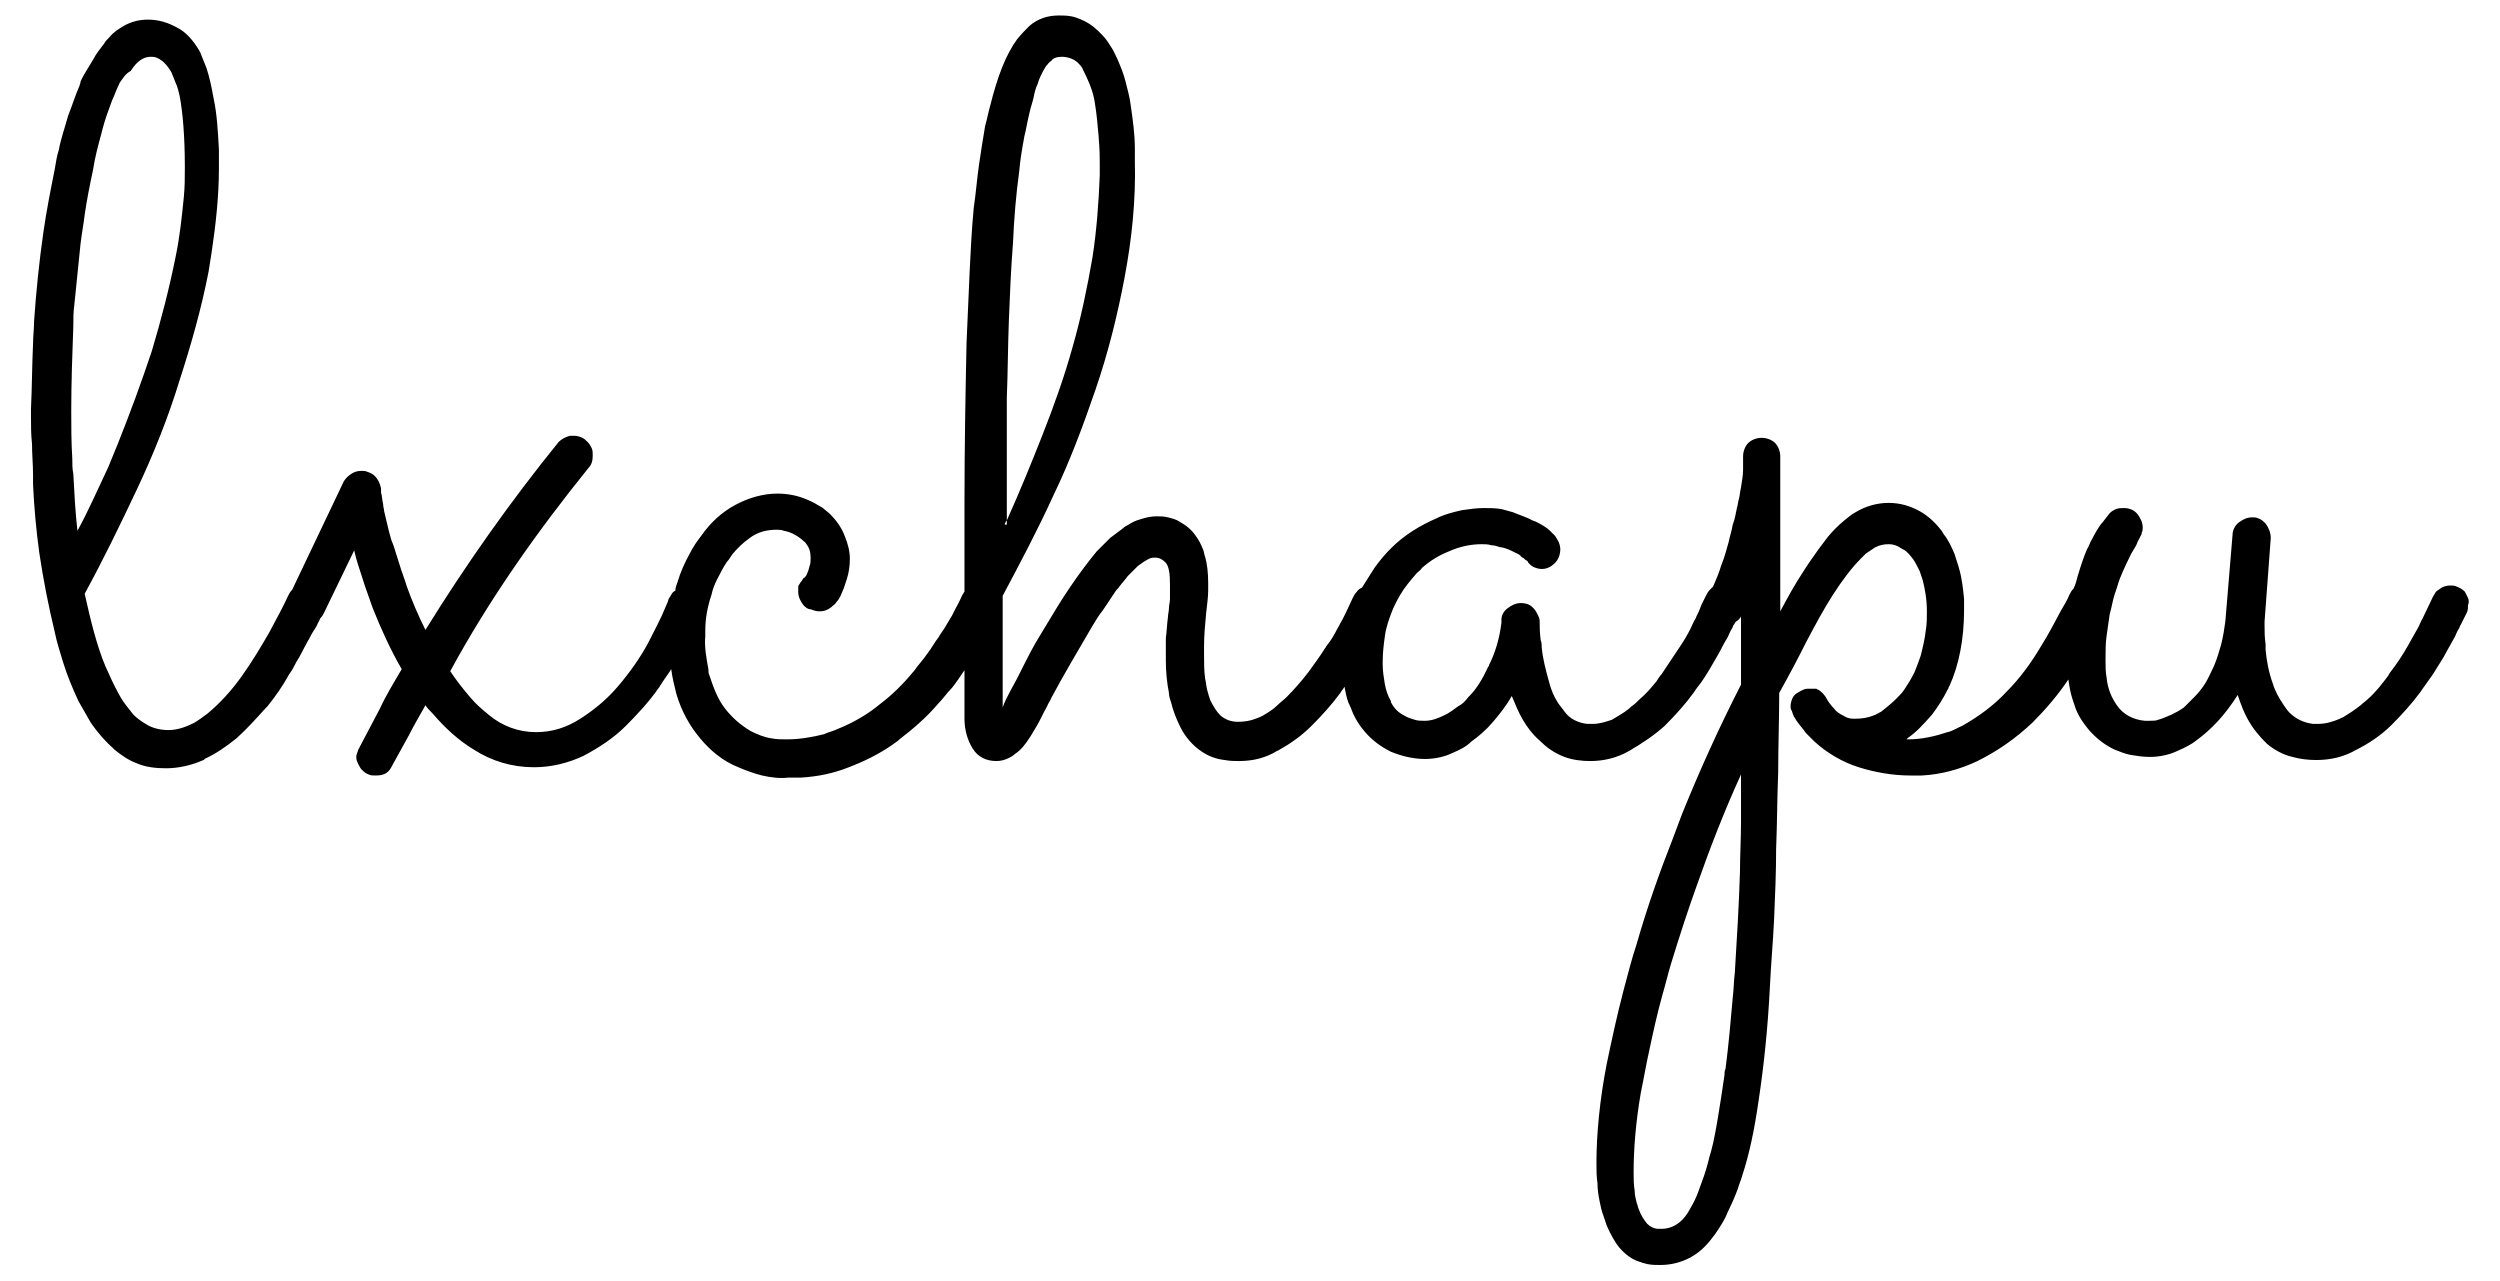
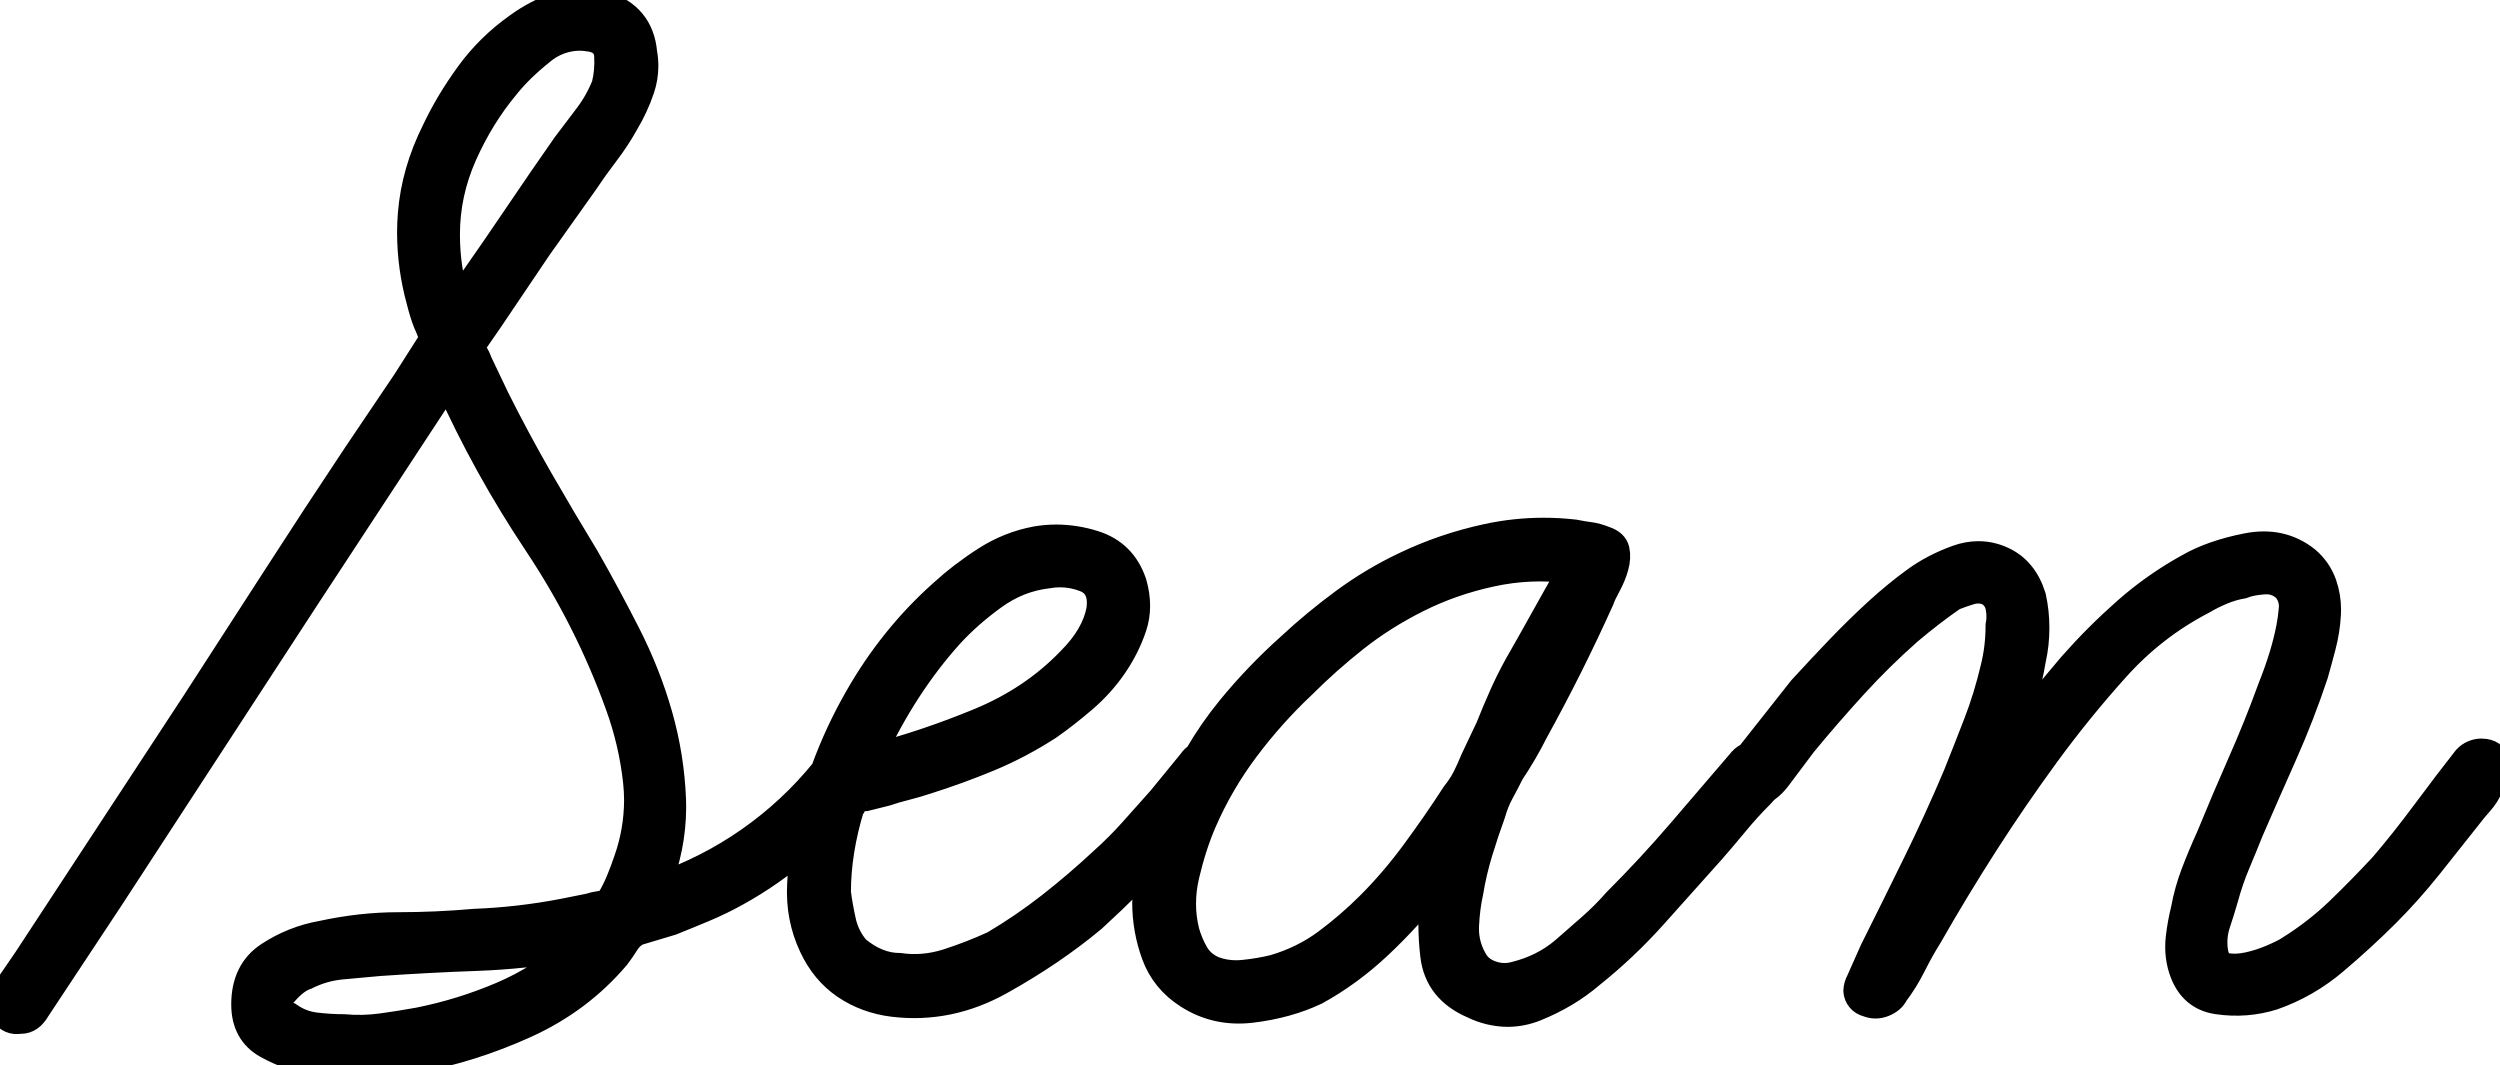
- <svg viewBox="0 0 242.1 124" height="50">
-   <g>
-     <path d="M239,57.9c-0.1-0.2-0.2-0.4-0.3-0.6c-0.2-0.2-0.5-0.4-0.8-0.5c-0.2-0.1-0.4-0.1-0.6-0.1c-0.4,0-0.7,0.1-1,0.3   c-0.1,0.1-0.3,0.2-0.4,0.3c-0.1,0.2-0.2,0.3-0.3,0.5c-0.3,0.6-0.6,1.3-1,2.1c-0.2,0.3-0.3,0.7-0.5,1c-0.3,0.5-0.6,1.1-0.9,1.6   c-0.5,0.9-1.1,1.8-1.8,2.7c0,0.1-0.1,0.1-0.1,0.2c-0.6,0.8-1.2,1.6-2,2.3c-0.2,0.2-0.5,0.4-0.7,0.6c-0.5,0.4-1.1,0.8-1.6,1.1   c-0.1,0.1-0.3,0.1-0.4,0.2c-0.7,0.3-1.4,0.5-2.1,0.5H224c-0.9-0.1-1.7-0.5-2.3-1.1c-0.2-0.2-0.4-0.5-0.6-0.8c-0.4-0.6-0.8-1.3-1-2   c-0.4-1.1-0.6-2.2-0.7-3.3v-0.5c-0.1-0.7-0.1-1.3-0.1-1.8v-0.4l0.6-8.1c0-0.5-0.2-1-0.5-1.4c-0.2-0.2-0.4-0.4-0.7-0.5   c-0.2-0.1-0.4-0.1-0.6-0.1c-0.5,0-0.9,0.2-1.3,0.5c-0.4,0.3-0.6,0.8-0.6,1.2l-0.7,8.4c-0.1,0.7-0.2,1.4-0.4,2.2   c-0.2,0.7-0.4,1.4-0.7,2.1c-0.3,0.6-0.5,1.1-0.8,1.6s-0.7,1-1.1,1.4l-1,1c-0.4,0.3-0.8,0.5-1.2,0.7c-0.5,0.2-0.9,0.4-1.3,0.5   c-0.2,0.1-0.5,0.1-0.8,0.1h-0.5c-1.1-0.1-2.1-0.6-2.7-1.5c-0.5-0.7-0.9-1.6-1-2.7c-0.1-0.5-0.1-1.1-0.1-1.6c0-0.1,0-0.1,0-0.2   c0-0.8,0-1.5,0.1-2.2c0.1-0.7,0.2-1.4,0.3-2.1c0.2-0.7,0.3-1.4,0.5-2c0.2-0.5,0.3-1,0.5-1.5c0.4-1,0.8-1.8,1.1-2.4   c0.3-0.5,0.5-0.8,0.6-1.1c0-0.1,0.1-0.2,0.1-0.2c0.1-0.2,0.2-0.4,0.3-0.6v-0.1c0.1-0.2,0.1-0.3,0.1-0.5c0-0.5-0.2-0.9-0.5-1.3   c-0.3-0.4-0.8-0.6-1.3-0.6c-0.3,0-0.5,0-0.8,0.1c-0.2,0.1-0.4,0.2-0.6,0.4l-0.7,0.9l-0.1,0.1c-0.3,0.4-0.6,0.9-0.9,1.5   c-0.2,0.3-0.3,0.7-0.5,1c-0.3,0.7-0.6,1.6-0.9,2.6c-0.1,0.4-0.2,0.8-0.4,1.2c-0.2,0.2-0.3,0.4-0.4,0.6c-0.2,0.5-0.5,1-0.8,1.5   c-0.6,1.1-1.2,2.3-1.9,3.4c-1,1.7-2.1,3.2-3.4,4.5c-1.2,1.3-2.7,2.4-4.3,3.3c-0.5,0.2-0.9,0.5-1.4,0.6c-1.2,0.4-2.5,0.7-3.8,0.7   h-0.2c0,0,0.1,0,0.1-0.1c0.9-0.6,1.6-1.4,2.4-2.3c0.6-0.8,1.1-1.6,1.5-2.4c0.1-0.1,0.1-0.3,0.2-0.4c0.9-2,1.4-4.5,1.4-7.3V58   c-0.1-1-0.2-2-0.5-3c-0.1-0.4-0.3-0.9-0.4-1.3c-0.3-0.7-0.6-1.4-1.1-2c0-0.1-0.1-0.1-0.1-0.2c-0.6-0.8-1.3-1.5-2.2-2   c-0.9-0.5-1.9-0.8-3-0.8c-1.1,0-2.2,0.3-3.2,0.9c-0.4,0.2-0.7,0.5-1.1,0.8c-0.6,0.5-1.1,1-1.6,1.6c-0.3,0.4-0.6,0.8-0.9,1.2   c-0.5,0.7-1,1.4-1.5,2.2c-0.8,1.2-1.5,2.5-2.2,3.8v-15c0-0.5-0.2-1-0.5-1.3s-0.8-0.5-1.3-0.5s-1,0.2-1.3,0.5s-0.5,0.8-0.5,1.3v1.1   c0,0.1,0,0.1,0,0.2c0,0.5-0.1,1-0.2,1.7c-0.1,0.4-0.1,0.7-0.2,1.1c-0.1,0.3-0.1,0.6-0.2,0.9c-0.1,0.5-0.2,1.1-0.4,1.6   c-0.1,0.6-0.3,1.2-0.4,1.7c-0.2,0.7-0.4,1.5-0.7,2.2c-0.2,0.7-0.5,1.4-0.8,2.1c-0.1,0.1-0.2,0.2-0.3,0.3c-0.2,0.2-0.3,0.4-0.4,0.6   c-0.1,0.2-0.2,0.4-0.3,0.6c-0.1,0.2-0.2,0.4-0.3,0.7s-0.3,0.6-0.4,0.9c-0.2,0.3-0.3,0.6-0.5,1c-0.3,0.6-0.6,1.1-1,1.7   c-0.6,0.9-1.2,1.8-1.8,2.7c-0.2,0.2-0.3,0.4-0.5,0.7c-0.5,0.6-1,1.2-1.6,1.7c-0.3,0.3-0.5,0.5-0.8,0.7c-0.4,0.4-0.9,0.7-1.4,1   c-0.2,0.1-0.3,0.2-0.5,0.3c-0.6,0.2-1.2,0.4-1.8,0.4h-0.6c-0.9-0.1-1.7-0.5-2.2-1.2c-0.2-0.3-0.4-0.5-0.6-0.8   c-0.4-0.6-0.7-1.3-0.9-2.1c-0.3-1.1-0.6-2.2-0.7-3.3c0-0.2,0-0.5-0.1-0.7c-0.1-0.8-0.1-1.4-0.1-1.9c0-0.2-0.1-0.4-0.2-0.6   c-0.1-0.2-0.2-0.4-0.4-0.6l-0.1-0.1c-0.3-0.3-0.7-0.4-1.1-0.4c-0.5,0-0.9,0.2-1.3,0.5c-0.4,0.3-0.6,0.7-0.6,1.1v0.3   c-0.2,1.6-0.6,2.9-1.2,4.1c0,0.1-0.1,0.2-0.1,0.2c-0.5,1.1-1.1,2.1-1.8,2.8c0,0,0,0-0.1,0.1c-0.3,0.4-0.6,0.7-1,0.9   c-0.4,0.3-0.8,0.6-1.2,0.8c-0.8,0.4-1.4,0.6-2,0.6h-0.1c-0.3,0-0.6,0-0.9-0.1c-0.3-0.1-0.7-0.2-1-0.4c-0.6-0.3-1-0.7-1.3-1.3   c0,0,0,0,0-0.1c-0.3-0.5-0.5-1.1-0.6-1.7s-0.2-1.2-0.2-1.9c0-0.1,0-0.1,0-0.2c0-0.9,0.1-1.7,0.2-2.4c0.1-0.9,0.4-1.7,0.7-2.5   c0.2-0.5,0.5-1.1,0.8-1.6c0.4-0.7,1-1.4,1.6-2.1c0.2-0.2,0.4-0.3,0.5-0.5c0.8-0.7,1.6-1.2,2.6-1.6c1.1-0.5,2.2-0.7,3.2-0.7   c0.3,0,0.6,0,0.9,0.1c0.3,0,0.6,0.1,0.9,0.2h0.1c0.5,0.1,0.9,0.3,1.3,0.5c0.2,0.1,0.5,0.2,0.6,0.4c0.1,0.1,0.2,0.1,0.3,0.2l0.1,0.1   c0.2,0.1,0.3,0.2,0.3,0.3c0.2,0.2,0.3,0.3,0.5,0.4c0.2,0.1,0.5,0.2,0.8,0.2c0.5,0,0.9-0.2,1.3-0.6c0.3-0.3,0.5-0.8,0.5-1.3   c0-0.3-0.1-0.6-0.2-0.8c-0.1-0.2-0.2-0.3-0.3-0.5c0,0-0.2-0.2-0.4-0.4l-0.1-0.1c-0.3-0.3-0.8-0.6-1.4-0.9c-0.1,0-0.2-0.1-0.3-0.1   c-0.5-0.3-1.2-0.5-1.9-0.8c-0.4-0.1-0.7-0.2-1.1-0.3c-0.6-0.1-1.1-0.1-1.7-0.1c-0.7,0-1.4,0.1-2.1,0.2c-0.9,0.2-1.7,0.4-2.5,0.8   c-1.6,0.7-3.1,1.6-4.4,2.9c-0.6,0.6-1.1,1.2-1.6,1.9c-0.4,0.6-0.8,1.3-1.2,1.9c-0.2,0.1-0.4,0.2-0.5,0.4c-0.2,0.2-0.3,0.4-0.4,0.6   c-0.2,0.4-0.4,0.9-0.7,1.5c-0.1,0.2-0.2,0.4-0.3,0.6c-0.2,0.3-0.3,0.6-0.5,0.9c-0.3,0.6-0.6,1.1-1,1.6c-0.1,0.1-0.1,0.2-0.2,0.3   c-0.5,0.8-1.1,1.6-1.6,2.3c-0.7,0.9-1.4,1.7-2.1,2.4c-0.3,0.3-0.6,0.5-0.9,0.8c-0.4,0.4-0.9,0.7-1.4,1c-0.2,0.1-0.4,0.2-0.7,0.3   c-0.5,0.2-1.1,0.3-1.7,0.3c-0.7,0-1.2-0.2-1.7-0.6c-0.4-0.4-0.7-0.9-1-1.5c-0.1-0.3-0.2-0.6-0.3-1c-0.1-0.4-0.1-0.7-0.2-1.1   c-0.1-0.8-0.1-1.5-0.1-2.3v-0.8c0-1.1,0.1-2.1,0.2-3.2c0.1-0.9,0.2-1.6,0.2-2.2v-0.8c0-0.9-0.1-1.8-0.3-2.5   c-0.1-0.2-0.1-0.5-0.2-0.7c-0.2-0.5-0.4-0.9-0.7-1.3c-0.4-0.6-0.9-1-1.6-1.4c-0.3-0.2-0.7-0.3-1.1-0.4c-0.4-0.1-0.7-0.1-1.1-0.1   c-0.5,0-1,0.1-1.6,0.3c-0.4,0.1-0.8,0.3-1.1,0.5c-0.2,0.1-0.4,0.2-0.6,0.4c-0.4,0.3-0.8,0.6-1.2,0.9c-0.4,0.4-0.7,0.7-1.1,1.1   c-0.1,0.1-0.1,0.1-0.2,0.2c-0.9,1.1-1.8,2.3-2.6,3.5c-0.9,1.3-1.7,2.7-2.5,4c-0.1,0.2-0.2,0.3-0.3,0.5c-0.7,1.1-1.3,2.3-1.9,3.5   c-0.3,0.6-0.6,1.2-1,1.9c-0.3,0.6-0.6,1.1-0.8,1.7V57.7c1.7-3.2,3.4-6.4,4.9-9.7c1.6-3.3,2.9-6.8,4.1-10.3s2.1-7.1,2.8-10.8   s1.1-7.5,1-11.3v-1.2c0-1.4-0.2-2.8-0.4-4.2c-0.1-0.8-0.3-1.5-0.5-2.3c-0.2-0.8-0.5-1.5-0.8-2.2c-0.2-0.4-0.4-0.9-0.7-1.3   c-0.4-0.7-1-1.3-1.6-1.8c-0.5-0.4-1.1-0.7-1.7-0.9c-0.6-0.2-1.1-0.2-1.7-0.2c-1,0-2,0.3-2.8,1c-0.4,0.4-0.8,0.8-1.2,1.3   c-1.1,1.5-1.9,3.6-2.6,6.4c-0.2,0.7-0.3,1.3-0.5,2c-0.2,1.2-0.4,2.4-0.6,3.8c-0.2,1.4-0.3,2.8-0.5,4.1c-0.2,2.1-0.3,4.1-0.4,6.2   c-0.1,2.3-0.2,4.6-0.3,6.9c-0.1,4.8-0.2,10-0.2,15.6v8.5c-0.1,0.1-0.1,0.2-0.2,0.3c-0.1,0.2-0.3,0.7-0.7,1.4   c-0.1,0.2-0.2,0.4-0.3,0.6c-0.2,0.3-0.4,0.7-0.6,1c-0.2,0.4-0.5,0.7-0.7,1.1c-0.4,0.5-0.7,1.1-1.1,1.6c-0.4,0.6-0.9,1.1-1.3,1.7   l-0.1,0.1c-0.9,1.1-2,2.2-3.2,3.1c-1.2,1-2.6,1.8-4.1,2.4c-0.4,0.2-0.9,0.3-1.3,0.5c-1.2,0.3-2.4,0.5-3.6,0.5c-0.5,0-1,0-1.5-0.1   c-0.7-0.1-1.4-0.4-2-0.7c-1-0.6-1.8-1.3-2.5-2.2c-0.7-0.9-1.1-2-1.5-3.2c-0.1-0.2-0.1-0.4-0.1-0.6c-0.2-1.1-0.4-2.2-0.3-3.2v-0.5   c0-1.2,0.2-2.3,0.6-3.5c0.1-0.5,0.3-1,0.5-1.4c0.3-0.6,0.6-1.2,1-1.8c0.2-0.2,0.3-0.4,0.5-0.7c0.5-0.6,1-1.1,1.7-1.6   c0.8-0.6,1.7-0.8,2.6-0.8c0.2,0,0.5,0,0.7,0.1c0.6,0.1,1.2,0.4,1.7,0.8c0.2,0.2,0.4,0.3,0.5,0.5c0.3,0.4,0.4,0.8,0.4,1.3   c0,0.3,0,0.6-0.1,0.8c0,0.1-0.1,0.3-0.1,0.4c-0.1,0.2-0.1,0.3-0.2,0.5C78,55.8,78,55.9,77.8,56c-0.1,0.2-0.3,0.4-0.4,0.6   c-0.1,0.1-0.1,0.2-0.1,0.3v0.4c0,0.5,0.2,0.9,0.5,1.3c0.2,0.2,0.4,0.4,0.7,0.4c0.5,0.2,0.7,0.2,0.9,0.2c0.4,0,0.7-0.1,1.1-0.4   c0.2-0.2,0.4-0.3,0.5-0.5c0.2-0.2,0.3-0.4,0.4-0.6c0.1-0.2,0.2-0.5,0.3-0.7c0.1-0.3,0.2-0.6,0.3-0.9c0.2-0.6,0.3-1.3,0.3-2   c0-0.7-0.2-1.5-0.5-2.2c-0.3-0.8-0.8-1.5-1.4-2.1c-0.2-0.2-0.5-0.4-0.7-0.6c-0.5-0.3-1-0.6-1.5-0.8c-0.9-0.4-1.9-0.6-2.9-0.6   c-1.4,0-2.8,0.4-4.1,1.1s-2.4,1.7-3.3,3c-0.4,0.5-0.8,1.1-1.1,1.7c-0.5,0.9-0.9,1.8-1.2,2.8c-0.1,0.3-0.2,0.5-0.2,0.8   c-0.2,0.1-0.3,0.2-0.4,0.4c-0.1,0.2-0.3,0.4-0.3,0.6c-0.1,0.2-0.2,0.5-0.3,0.7c-0.4,1-1,2.1-1.6,3.3c-0.8,1.5-1.8,2.9-2.9,4.2   c-1.1,1.3-2.3,2.3-3.7,3.2c-1.4,0.9-2.8,1.3-4.3,1.3c-1.7,0-3.3-0.6-4.6-1.7c-0.6-0.5-1.2-1-1.7-1.6c-0.7-0.8-1.4-1.7-2-2.6   c3.8-7,8.4-13.5,13.4-19.7c0.3-0.3,0.4-0.7,0.4-1.2c0-0.2,0-0.5-0.1-0.7c-0.1-0.2-0.2-0.4-0.4-0.6c-0.2-0.2-0.3-0.3-0.5-0.4   c-0.2-0.1-0.5-0.2-0.8-0.2h-0.4c-0.4,0.1-0.8,0.3-1.1,0.6c-4.7,5.8-9,11.9-12.9,18.2c-0.7-1.4-1.3-2.8-1.8-4.2   c-0.2-0.7-0.5-1.4-0.7-2.1c-0.2-0.6-0.4-1.3-0.6-1.9c-0.1-0.2-0.1-0.3-0.2-0.5c-0.3-1-0.5-2-0.7-2.8c0-0.2-0.1-0.4-0.1-0.7   c-0.1-0.4-0.1-0.8-0.2-1.1v-0.4c-0.1-0.5-0.3-0.9-0.6-1.2c-0.2-0.2-0.4-0.3-0.7-0.4c-0.2-0.1-0.4-0.1-0.6-0.1c-0.4,0-0.7,0.1-1,0.3   s-0.5,0.4-0.7,0.7l-5,10.5c-0.2,0.2-0.3,0.4-0.4,0.6c-0.4,0.9-1,2-1.8,3.5c-0.8,1.4-1.7,2.9-2.7,4.3c-1,1.4-2.1,2.6-3.3,3.6   c-0.4,0.3-0.8,0.6-1.3,0.9c-0.8,0.4-1.6,0.7-2.5,0.7c-0.8,0-1.6-0.2-2.2-0.6c-0.5-0.3-1.1-0.7-1.5-1.3c-0.4-0.5-0.8-1-1.1-1.6   c-0.5-0.9-0.9-1.8-1.3-2.7c-0.8-1.9-1.4-4.3-2-7c1.8-3.3,3.5-6.8,5.1-10.2c1.6-3.4,3-6.9,4.1-10.5c1.1-3.4,2.1-6.9,2.8-10.5   c0.1-0.6,0.2-1.3,0.3-1.9c0.4-2.7,0.7-5.4,0.7-8.1v-1.8c-0.1-1.9-0.2-3.5-0.5-4.9c-0.2-1.1-0.4-2.1-0.7-3c-0.2-0.5-0.4-1-0.6-1.5   c0-0.1-0.1-0.1-0.1-0.2c-0.6-1-1.3-1.8-2.1-2.2c-0.9-0.5-1.8-0.8-2.9-0.8c-0.8,0-1.6,0.2-2.3,0.6c-0.5,0.3-1,0.6-1.4,1.1   c-0.2,0.2-0.4,0.4-0.5,0.6C9.8,4.6,9.3,5.2,9,5.8C8.6,6.5,8.1,7.2,7.8,7.9c0,0.2-0.1,0.3-0.1,0.4C7.3,9.2,7,10.2,6.6,11.2   c-0.3,1.1-0.7,2.2-0.9,3.3c-0.2,0.6-0.3,1.3-0.4,1.9c-0.4,2-0.8,4-1.1,6.1c-0.4,2.8-0.7,5.7-0.9,8.6c0,0.7-0.1,1.5-0.1,2.2   c-0.1,2.1-0.1,4.2-0.2,6.3v0.8c0,0.8,0,1.7,0.1,2.6c0,1,0.1,2,0.1,3v0.9c0.1,2.2,0.3,4.4,0.6,6.6c0.4,2.7,0.9,5.2,1.5,7.7   c0.2,1,0.5,1.9,0.8,2.9c0.4,1.3,0.9,2.5,1.5,3.8c0.4,0.7,0.8,1.4,1.2,2.1c0.7,1,1.4,1.8,2.3,2.6c0.6,0.5,1.3,1,2.1,1.3   c0.9,0.4,1.9,0.5,2.9,0.5c1.2,0,2.5-0.3,3.6-0.8c0,0,0.1,0,0.1-0.1c1.1-0.5,2.1-1.2,3.1-2c1-0.9,1.9-1.9,2.8-2.9   c0.1-0.1,0.1-0.1,0.2-0.2c0.8-1,1.5-2,2.1-3.1c0.3-0.4,0.5-0.8,0.7-1.2c0.4-0.6,0.7-1.3,1.1-2c0.2-0.3,0.3-0.6,0.5-0.9   s0.4-0.6,0.5-0.9c0.1-0.1,0.1-0.2,0.2-0.4c0.2-0.2,0.3-0.4,0.4-0.6l2.9-6c0.2,0.9,0.5,1.8,0.8,2.7c0.3,1,0.7,2,1,2.9   c0.8,2,1.7,4,2.8,5.9c-0.7,1.2-1.5,2.5-2.1,3.8c-0.7,1.3-1.3,2.5-2,3.8c0,0.1-0.1,0.1-0.1,0.2c-0.1,0.3-0.2,0.5-0.2,0.7   c0,0.3,0.1,0.5,0.2,0.7c0.1,0.2,0.2,0.4,0.3,0.5c0.2,0.2,0.4,0.4,0.7,0.5c0.2,0.1,0.4,0.1,0.7,0.1c0.5,0,0.9-0.1,1.2-0.4   c0.2-0.2,0.3-0.4,0.4-0.6l1.6-2.9c0.5-1,1.1-2,1.6-2.9c0.2,0.3,0.4,0.5,0.7,0.8c1.2,1.4,2.5,2.6,4,3.5c1.7,1.1,3.7,1.7,5.8,1.7   c1.7,0,3.3-0.4,4.8-1.1c1.5-0.8,2.9-1.7,4.1-2.9c1.2-1.2,2.3-2.4,3.2-3.7c0.1-0.1,0.1-0.2,0.2-0.3c0.3-0.5,0.7-1,1-1.5   c0.1,0.8,0.3,1.6,0.5,2.4c0.5,1.7,1.3,3.1,2.3,4.3s2.2,2.2,3.7,2.8c0.7,0.3,1.5,0.6,2.3,0.8c0.9,0.2,1.7,0.3,2.6,0.2h1.2   c1.6-0.1,3.1-0.4,4.6-1c0.2-0.1,0.3-0.1,0.5-0.2c1.5-0.6,3-1.4,4.3-2.4l0.1-0.1c1.3-1,2.6-2.1,3.7-3.4c0.5-0.5,0.9-1.1,1.4-1.6   c0.4-0.5,0.8-1.1,1.2-1.7v4.7c0,1.1,0.3,2.1,0.8,2.9s1.3,1.2,2.3,1.2c0.4,0,0.8-0.1,1.2-0.3c0.2-0.1,0.4-0.2,0.6-0.4   c0.5-0.3,1-0.9,1.5-1.7c0.2-0.3,0.4-0.7,0.6-1c0.3-0.5,0.6-1.2,1-1.9c0.1-0.3,0.3-0.5,0.4-0.8c0.6-1.1,1.2-2.2,1.9-3.4   s1.4-2.4,2.1-3.6c0.3-0.5,0.6-1,1-1.5c0.4-0.6,0.8-1.2,1.2-1.8c0.1-0.2,0.3-0.3,0.4-0.5c0.3-0.4,0.6-0.7,0.8-1l1-1   c0.4-0.3,0.7-0.5,1.1-0.7c0.2-0.1,0.4-0.1,0.6-0.1c0.4,0,0.7,0.2,1,0.5c0.3,0.4,0.4,1,0.4,2.1V58c0,0.3-0.1,0.6-0.1,0.9   s-0.1,0.6-0.1,0.9c-0.1,0.7-0.1,1.3-0.2,2V64c0,1,0.1,2.1,0.3,3.1c0,0.3,0.1,0.6,0.2,0.9c0.2,0.8,0.5,1.6,0.9,2.4   c0.5,1,1.2,1.8,2.1,2.4c0.6,0.4,1.3,0.7,2.2,0.8c0.5,0.1,1,0.1,1.4,0.1c1.3,0,2.6-0.3,3.7-1c0.1,0,0.2-0.1,0.2-0.1   c1.1-0.6,2.2-1.4,3.1-2.3c1-1,2-2.1,2.8-3.2c0.1-0.2,0.3-0.4,0.4-0.6c0.1,0.5,0.2,1.1,0.4,1.6c0.1,0.1,0.1,0.3,0.2,0.4   c0.3,0.9,0.8,1.7,1.4,2.4c0.7,0.8,1.5,1.4,2.5,1.9c1,0.4,2.1,0.7,3.3,0.7c0.9,0,1.9-0.2,2.7-0.6c0.7-0.3,1.3-0.6,1.8-1.1   c0.7-0.5,1.4-1.1,2-1.8c0.7-0.8,1.4-1.7,1.9-2.6c0.1,0.2,0.2,0.5,0.3,0.7c0.6,1.5,1.4,2.8,2.6,3.8c0.6,0.6,1.4,1.1,2.2,1.4   c0.8,0.3,1.7,0.4,2.5,0.4c1.3,0,2.6-0.3,3.8-1s2.4-1.5,3.4-2.4c1-1,2-2.1,2.8-3.2c0.3-0.5,0.7-0.9,1-1.4c0.4-0.6,0.8-1.3,1.2-2   c0.1-0.2,0.3-0.5,0.4-0.7c0.2-0.4,0.4-0.8,0.6-1.1s0.3-0.7,0.5-1c0.1-0.1,0.1-0.3,0.2-0.4c0.1-0.1,0.1-0.2,0.2-0.3   c0.2-0.1,0.4-0.3,0.5-0.5v6.6c-2.1,4.1-4,8.3-5.7,12.5c-0.3,0.8-0.6,1.6-0.9,2.4c-1.3,3.3-2.5,6.7-3.5,10.2   c-0.5,1.5-0.9,3.1-1.3,4.6c-0.6,2.3-1.1,4.6-1.6,7c-0.7,3.6-1,6.9-1,9.6c0,0.7,0,1.3,0.1,2c0,0.6,0.1,1.2,0.2,1.7   c0.1,0.5,0.2,1,0.4,1.5c0.1,0.3,0.2,0.6,0.3,0.9c0.4,0.9,0.8,1.6,1.2,2.1c0.6,0.7,1.3,1.2,2,1.4c0.1,0,0.2,0.1,0.3,0.1   c0.6,0.2,1.1,0.2,1.6,0.2h0.1c1.7,0,3.3-0.7,4.4-1.9c0.3-0.3,0.6-0.7,0.9-1.1c0.4-0.6,0.9-1.3,1.2-2.1c0.4-0.8,0.7-1.5,1-2.3   c0.1-0.4,0.3-0.8,0.4-1.2c0.7-2.1,1.2-4.5,1.6-7.3c0.5-3.3,0.9-7,1.1-11.1c0.1-2.1,0.3-4.3,0.4-6.4c0.1-2.3,0.2-4.6,0.2-6.9   c0.1-2.5,0.1-4.9,0.2-7.4c0-2.6,0.1-5.2,0.1-7.7c0.9-1.6,1.8-3.3,2.6-4.9c0.9-1.7,1.7-3.2,2.6-4.6c0.9-1.4,1.8-2.6,2.7-3.5   c0.2-0.2,0.3-0.3,0.5-0.5l0.9-0.6c0.4-0.2,0.8-0.3,1.3-0.3c0.4,0,0.8,0.1,1.2,0.4c0.1,0,0.1,0.1,0.2,0.1c0.4,0.2,0.7,0.6,1,1   c0.2,0.3,0.4,0.7,0.6,1.1c0.1,0.3,0.2,0.6,0.3,0.9c0.2,0.8,0.4,1.8,0.4,3c0,0.6,0,1.2-0.1,1.8c-0.1,0.9-0.3,1.7-0.5,2.5   c-0.2,0.6-0.4,1.1-0.6,1.6c-0.3,0.6-0.6,1.1-1,1.7c-0.2,0.3-0.5,0.6-0.8,0.9c-0.4,0.4-0.9,0.8-1.4,1.2c-0.2,0.1-0.5,0.3-0.8,0.4   c-0.5,0.2-1.1,0.3-1.7,0.3c-0.1,0-0.1,0-0.2,0c-0.4,0-0.7-0.1-1-0.3c-0.4-0.2-0.7-0.4-0.9-0.7c-0.3-0.3-0.6-0.7-0.8-1.1   c-0.2-0.3-0.4-0.5-0.7-0.7c-0.1,0-0.2-0.1-0.2-0.1h-0.1c0,0,0,0-0.1,0c0,0,0,0-0.1,0h-0.6c-0.2,0-0.4,0.1-0.6,0.2   c-0.2,0.1-0.3,0.2-0.5,0.3l-0.1,0.1l-0.1,0.1c-0.2,0.3-0.3,0.7-0.3,1c0,0.1,0,0.3,0.1,0.4c0.1,0.2,0.1,0.4,0.2,0.5   c0,0.1,0,0.1,0.1,0.2c0.2,0.4,0.5,0.7,0.8,1.1c0.1,0.1,0.2,0.3,0.3,0.4l0.8,0.8c1.2,1.1,2.7,2,4.3,2.5s3.3,0.8,5,0.8h1.1   c1.9-0.1,3.7-0.6,5.4-1.4c2-1,3.7-2.2,5.3-3.7c1.3-1.3,2.5-2.7,3.5-4.2c0.1,0.7,0.2,1.3,0.4,1.9c0.1,0.3,0.2,0.6,0.3,0.9   c0.3,0.8,0.8,1.5,1.3,2.1c0.7,0.8,1.6,1.5,2.5,1.9c0.5,0.2,1,0.4,1.5,0.5c0.6,0.1,1.2,0.2,1.9,0.2c0.9,0,1.9-0.2,2.7-0.6   c0.7-0.3,1.3-0.6,1.8-1c1.5-1.1,2.8-2.5,4-4.4c0.3,0.9,0.6,1.7,1,2.4c0.5,0.9,1.1,1.6,1.8,2.3c0.7,0.6,1.6,1.1,2.5,1.3   c0.7,0.2,1.5,0.3,2.3,0.3c1.4,0,2.7-0.3,3.9-1c1.2-0.6,2.4-1.4,3.4-2.4s2-2.1,2.8-3.2c0.4-0.6,0.8-1.1,1.2-1.7   c0.3-0.5,0.7-1.1,1-1.6c0.4-0.7,0.7-1.3,1-1.8c0.2-0.3,0.3-0.7,0.5-1c0.1-0.1,0.1-0.3,0.2-0.4c0.3-0.6,0.5-1,0.6-1.2   c0.1-0.2,0.1-0.5,0.1-0.7C239.1,58.4,239.1,58.1,239,57.9z M97.5,50.4V38.5c0.1-2.4,0.1-4.9,0.2-7.5c0.1-2.5,0.2-5,0.4-7.5   c0.1-2.4,0.3-4.7,0.6-6.9c0.1-1.2,0.3-2.3,0.5-3.4c0.2-0.8,0.3-1.5,0.5-2.3c0.1-0.5,0.3-1,0.4-1.5s0.2-0.9,0.4-1.3   c0.1-0.4,0.3-0.8,0.5-1.2c0.1-0.2,0.2-0.3,0.3-0.5c0.2-0.2,0.3-0.4,0.5-0.5c0.2-0.3,0.6-0.4,1-0.4c0.6,0,1.2,0.2,1.6,0.6   c0.2,0.2,0.4,0.4,0.5,0.7c0.2,0.4,0.4,0.8,0.6,1.3c0.2,0.5,0.4,1.1,0.5,1.7c0.2,1.2,0.3,2.3,0.4,3.5v0.1c0.1,1.1,0.1,1.9,0.1,2.4   V17c-0.1,2.6-0.3,5.3-0.7,7.9c-0.5,2.9-1.1,5.8-1.9,8.6c-0.8,2.9-1.8,5.7-2.9,8.5C99.9,44.8,98.8,47.5,97.5,50.4v0.4h-0.2   C97.3,50.7,97.4,50.5,97.5,50.4z M7.5,51.4c-0.2-1.7-0.3-3.6-0.4-5.5C7,45.4,7,44.9,7,44.4c-0.1-1.6-0.1-3.1-0.1-4.6   c0-2.7,0.1-5.5,0.2-8.2c0-0.7,0-1.4,0.1-2.1c0.2-2,0.4-3.9,0.6-5.9c0.1-0.9,0.3-1.9,0.4-2.8c0.2-1.4,0.5-2.9,0.8-4.3   c0.2-1.3,0.5-2.4,0.8-3.5c0.2-0.8,0.4-1.5,0.7-2.3c0.2-0.5,0.3-0.9,0.5-1.3c0.2-0.5,0.4-1,0.6-1.4c0.3-0.4,0.5-0.8,1-1.1   c0.1,0,0.1-0.1,0.1-0.1c0.6-0.9,1.2-1.3,1.9-1.3c0.2,0,0.4,0,0.6,0.1c0.5,0.2,1,0.7,1.4,1.4c0.1,0.3,0.3,0.7,0.4,1   c0.2,0.4,0.3,0.9,0.4,1.3c0.3,1.6,0.5,3.9,0.5,6.9c0,1,0,1.9-0.1,2.9c-0.2,2-0.4,3.9-0.8,5.8c-0.6,3-1.4,6.1-2.3,9.1   c-1,3-2.1,6-3.3,9c-0.3,0.7-0.6,1.5-0.9,2.2C9.5,47.3,8.6,49.4,7.5,51.4z M168.6,79.6c0,1.6-0.1,3.2-0.1,4.8   c-0.1,3.3-0.3,6.5-0.5,9.8c-0.1,0.8-0.1,1.6-0.2,2.4c-0.2,2.3-0.4,4.6-0.7,6.9c-0.1,0.2-0.1,0.4-0.1,0.6c-0.2,1.4-0.4,2.7-0.6,3.9   c-0.2,1.2-0.4,2.4-0.7,3.5c-0.2,0.6-0.3,1.2-0.5,1.8c-0.2,0.7-0.5,1.4-0.7,2c-0.2,0.6-0.5,1.2-0.8,1.7c-0.3,0.6-0.7,1.1-1.1,1.4   c-0.5,0.4-1.1,0.6-1.7,0.6h-0.3c-0.4,0-0.8-0.2-1.1-0.5c-0.3-0.4-0.6-0.8-0.8-1.4c-0.1-0.2-0.1-0.4-0.2-0.6   c-0.1-0.4-0.2-0.8-0.2-1.2c-0.1-0.6-0.1-1.2-0.1-1.8c0-2.2,0.2-4.8,0.7-7.7c0.3-1.4,0.5-2.7,0.8-4c0.4-1.9,0.8-3.7,1.3-5.5   c0.3-1,0.5-1.9,0.8-2.9c0.8-2.6,1.6-5.1,2.5-7.6c1.3-3.7,2.7-7.3,4.3-10.8C168.6,76.5,168.6,78,168.6,79.6z" />
+ <svg xmlns="http://www.w3.org/2000/svg" width="95.591" height="40.721" viewBox="0 0 95.591 40.721">
+   <g id="svgGroup" stroke-linecap="round" fill-rule="evenodd" font-size="9pt" stroke="#000000" stroke-width="0.25mm" fill="#000000" style="stroke:#000000;stroke-width:0.25mm;fill:#000000">
+     <path d="M 25.694 35.287 L 24.394 35.677 Q 24.134 35.807 23.971 36.067 Q 23.809 36.327 23.614 36.587 Q 22.184 38.277 20.104 39.22 Q 18.024 40.162 15.879 40.552 Q 14.904 40.682 13.896 40.715 Q 12.889 40.747 11.979 40.617 Q 11.069 40.487 10.191 40 Q 9.314 39.512 9.314 38.407 Q 9.314 37.107 10.256 36.49 Q 11.199 35.872 12.304 35.677 Q 13.799 35.352 15.229 35.352 Q 16.659 35.352 18.154 35.222 Q 19.844 35.157 21.534 34.832 L 22.509 34.637 Q 22.704 34.572 22.931 34.54 Q 23.159 34.507 23.289 34.377 Q 23.484 34.052 23.646 33.662 Q 23.809 33.272 23.939 32.882 A 6.896 6.896 0 0 0 24.335 30.604 A 6.583 6.583 0 0 0 24.296 29.892 Q 24.134 28.397 23.614 26.967 Q 22.444 23.717 20.494 20.792 Q 18.544 17.867 17.114 14.682 L 11.784 22.807 L 4.244 34.377 L 1.449 38.602 Q 1.189 39.057 0.799 39.057 A 1.072 1.072 0 0 1 0.666 39.066 A 0.592 0.592 0 0 1 0.084 38.7 A 0.846 0.846 0 0 1 0 38.344 A 0.814 0.814 0 0 1 0.149 37.887 L 0.994 36.652 L 7.429 26.837 Q 8.989 24.432 10.516 22.06 Q 12.044 19.687 13.604 17.347 L 15.489 14.552 L 16.399 13.122 A 0.259 0.259 0 0 0 16.473 12.931 A 0.575 0.575 0 0 0 16.431 12.732 Q 16.334 12.472 16.269 12.342 Q 16.139 12.017 16.009 11.497 A 9.932 9.932 0 0 1 15.655 8.908 A 9.093 9.093 0 0 1 15.684 8.182 Q 15.814 6.557 16.594 4.997 Q 17.114 3.892 17.894 2.82 Q 18.674 1.747 19.779 0.967 Q 20.494 0.447 21.339 0.155 A 2.772 2.772 0 0 1 22.251 0 A 3.056 3.056 0 0 1 23.094 0.122 Q 24.524 0.577 24.654 2.007 A 2.878 2.878 0 0 1 24.701 2.523 A 2.772 2.772 0 0 1 24.556 3.405 Q 24.329 4.087 23.939 4.737 Q 23.614 5.322 23.191 5.875 Q 22.769 6.427 22.379 7.012 L 20.624 9.482 L 18.739 12.277 L 18.154 13.122 A 0.202 0.202 0 0 0 18.089 13.269 A 0.33 0.33 0 0 0 18.154 13.447 Q 18.284 13.642 18.349 13.837 L 18.999 15.202 Q 19.779 16.762 20.656 18.29 Q 21.534 19.817 22.444 21.312 Q 23.224 22.677 24.004 24.205 Q 24.784 25.732 25.239 27.325 Q 25.694 28.917 25.759 30.575 A 7.683 7.683 0 0 1 25.764 30.876 A 7.969 7.969 0 0 1 25.174 33.857 A 13.95 13.95 0 0 0 31.474 29.449 A 17.789 17.789 0 0 1 32.779 26.642 Q 34.079 24.367 35.964 22.677 Q 36.744 21.962 37.654 21.377 Q 38.564 20.792 39.604 20.597 A 4.503 4.503 0 0 1 40.388 20.529 A 4.844 4.844 0 0 1 41.846 20.76 Q 42.984 21.117 43.374 22.287 Q 43.634 23.197 43.374 23.977 Q 43.114 24.757 42.626 25.472 Q 42.139 26.187 41.456 26.772 Q 40.774 27.357 40.124 27.812 Q 39.019 28.527 37.849 29.015 Q 36.679 29.502 35.444 29.892 Q 35.054 30.022 34.664 30.12 Q 34.274 30.217 33.884 30.347 L 33.104 30.542 Q 32.974 30.542 32.909 30.575 Q 32.844 30.607 32.714 30.607 A 0.1 0.1 0 0 0 32.649 30.737 Q 32.649 30.867 32.584 30.867 Q 32.064 32.557 32.064 34.117 Q 32.129 34.637 32.259 35.222 Q 32.389 35.807 32.779 36.262 Q 33.559 36.912 34.404 36.912 Q 35.314 37.042 36.224 36.75 Q 37.134 36.457 37.979 36.067 Q 39.084 35.417 40.124 34.605 Q 41.164 33.792 42.139 32.882 Q 42.724 32.362 43.276 31.745 Q 43.829 31.127 44.349 30.542 L 45.519 29.112 A 0.713 0.713 0 0 1 45.756 28.882 A 13.563 13.563 0 0 1 47.014 27.065 Q 48.054 25.797 49.289 24.692 Q 50.264 23.782 51.369 22.97 Q 52.474 22.157 53.709 21.572 Q 55.204 20.857 56.861 20.5 A 10.21 10.21 0 0 1 59.02 20.269 A 10.364 10.364 0 0 1 60.209 20.337 Q 60.534 20.402 60.794 20.435 Q 61.054 20.467 61.379 20.597 Q 61.769 20.727 61.834 21.02 Q 61.899 21.312 61.801 21.67 Q 61.704 22.027 61.509 22.385 Q 61.314 22.742 61.249 22.937 Q 60.664 24.237 60.046 25.472 Q 59.429 26.707 58.714 28.007 Q 58.519 28.397 58.291 28.787 Q 58.064 29.177 57.804 29.567 Q 57.609 29.957 57.414 30.315 Q 57.219 30.672 57.089 31.127 Q 56.829 31.842 56.601 32.59 Q 56.374 33.337 56.244 34.117 Q 56.114 34.702 56.081 35.385 A 2.591 2.591 0 0 0 56.078 35.508 A 2.319 2.319 0 0 0 56.374 36.652 Q 56.569 37.042 57.024 37.205 Q 57.479 37.367 57.934 37.237 Q 58.454 37.107 58.909 36.88 Q 59.364 36.652 59.754 36.327 L 60.794 35.417 Q 61.314 34.962 61.769 34.442 Q 63.069 33.142 64.239 31.777 L 66.579 29.047 A 0.704 0.704 0 0 1 66.87 28.853 A 2.125 2.125 0 0 0 66.904 28.787 L 68.854 26.317 Q 69.569 25.537 70.284 24.79 Q 70.999 24.042 71.779 23.327 Q 72.494 22.677 73.209 22.157 Q 73.924 21.637 74.834 21.312 A 2.409 2.409 0 0 1 75.647 21.165 A 2.224 2.224 0 0 1 76.589 21.377 Q 77.434 21.767 77.759 22.807 Q 77.889 23.392 77.889 24.01 Q 77.889 24.627 77.759 25.212 Q 77.629 25.992 77.401 26.772 Q 77.174 27.552 76.849 28.332 Q 78.019 26.772 79.189 25.407 Q 80.164 24.302 81.269 23.327 Q 82.374 22.352 83.674 21.637 Q 84.584 21.117 85.916 20.857 Q 87.249 20.597 88.224 21.377 Q 88.679 21.767 88.874 22.32 A 2.967 2.967 0 0 1 89.041 23.315 A 3.331 3.331 0 0 1 89.036 23.49 Q 89.004 24.107 88.841 24.725 Q 88.679 25.342 88.549 25.797 Q 88.029 27.357 87.379 28.82 Q 86.729 30.282 86.079 31.777 Q 85.819 32.427 85.559 33.045 Q 85.299 33.662 85.104 34.377 Q 84.974 34.832 84.811 35.32 Q 84.649 35.807 84.714 36.327 Q 84.779 36.847 85.136 36.912 Q 85.494 36.977 85.949 36.88 Q 86.404 36.782 86.859 36.587 Q 87.314 36.392 87.509 36.262 Q 88.549 35.612 89.394 34.8 Q 90.239 33.987 91.084 33.077 Q 91.864 32.167 92.709 31.03 Q 93.554 29.892 94.269 28.982 A 0.842 0.842 0 0 1 94.878 28.712 A 0.908 0.908 0 0 1 95.016 28.722 Q 95.439 28.787 95.569 29.242 Q 95.634 29.567 95.504 29.73 Q 95.374 29.892 95.244 30.087 Q 95.114 30.412 94.854 30.705 Q 94.594 30.997 94.399 31.257 Q 93.684 32.167 92.904 33.142 Q 92.124 34.117 91.279 34.962 Q 90.369 35.872 89.296 36.782 Q 88.224 37.692 86.924 38.147 Q 85.884 38.472 84.779 38.31 Q 83.674 38.147 83.349 36.912 A 2.907 2.907 0 0 1 83.262 36.205 A 3.119 3.119 0 0 1 83.284 35.84 Q 83.349 35.287 83.479 34.767 Q 83.609 34.052 83.869 33.37 Q 84.129 32.687 84.454 31.972 Q 85.039 30.542 85.656 29.145 Q 86.274 27.747 86.794 26.317 Q 87.314 25.017 87.509 23.977 Q 87.574 23.652 87.606 23.262 A 1.034 1.034 0 0 0 87.61 23.176 A 0.986 0.986 0 0 0 87.379 22.547 A 0.986 0.986 0 0 0 86.653 22.252 A 1.312 1.312 0 0 0 86.566 22.255 Q 86.079 22.287 85.754 22.417 Q 85.364 22.482 84.974 22.645 Q 84.584 22.807 84.259 23.002 Q 82.374 23.977 80.944 25.57 Q 79.514 27.162 78.279 28.852 Q 77.044 30.542 75.939 32.265 Q 74.834 33.987 73.794 35.807 Q 73.469 36.327 73.176 36.912 Q 72.884 37.497 72.494 38.017 Q 72.364 38.277 72.039 38.407 Q 71.714 38.537 71.389 38.407 A 0.567 0.567 0 0 1 70.955 37.887 A 0.888 0.888 0 0 1 71.064 37.497 L 71.584 36.327 Q 72.429 34.637 73.241 32.98 Q 74.054 31.322 74.769 29.632 Q 75.159 28.657 75.549 27.65 Q 75.939 26.642 76.199 25.537 Q 76.394 24.757 76.394 23.912 Q 76.459 23.587 76.394 23.23 Q 76.329 22.872 76.004 22.677 A 0.994 0.994 0 0 0 75.632 22.603 A 0.965 0.965 0 0 0 75.354 22.645 Q 75.029 22.742 74.704 22.872 Q 73.859 23.457 73.014 24.172 Q 71.909 25.147 70.901 26.252 Q 69.894 27.357 68.984 28.462 L 68.009 29.762 Q 67.814 30.022 67.586 30.185 A 0.475 0.475 0 0 1 67.542 30.213 A 3.546 3.546 0 0 1 67.359 30.412 Q 66.839 30.932 66.384 31.485 Q 65.929 32.037 65.474 32.557 L 63.264 35.027 Q 62.159 36.262 60.859 37.302 Q 59.949 38.082 58.746 38.57 A 2.907 2.907 0 0 1 57.646 38.791 A 3.104 3.104 0 0 1 56.309 38.472 Q 54.944 37.887 54.781 36.555 A 9.943 9.943 0 0 1 54.707 35.35 A 9.612 9.612 0 0 1 54.814 33.922 Q 53.904 35.092 52.766 36.165 Q 51.629 37.237 50.329 37.952 Q 49.224 38.472 47.859 38.635 Q 46.494 38.797 45.389 38.082 Q 44.479 37.497 44.121 36.522 Q 43.764 35.547 43.764 34.507 A 8.333 8.333 0 0 1 43.965 33.071 L 43.276 33.76 Q 42.594 34.442 41.814 35.157 Q 40.254 36.457 38.271 37.562 Q 36.289 38.667 34.144 38.407 Q 33.104 38.277 32.291 37.725 Q 31.479 37.172 31.024 36.197 Q 30.504 35.092 30.569 33.825 A 14.688 14.688 0 0 1 30.708 32.4 A 14.397 14.397 0 0 1 28.164 34.182 Q 27.579 34.507 26.961 34.767 Q 26.344 35.027 25.694 35.287 Z M 56.309 29.047 L 56.894 27.812 Q 57.154 27.162 57.414 26.577 Q 57.674 25.992 57.999 25.407 Q 58.519 24.497 59.006 23.62 Q 59.494 22.742 60.014 21.832 Q 58.519 21.637 57.024 21.962 Q 55.529 22.287 54.229 22.937 Q 52.929 23.587 51.856 24.432 Q 50.784 25.277 49.809 26.252 Q 48.639 27.357 47.664 28.657 Q 46.689 29.957 46.039 31.452 Q 45.649 32.362 45.389 33.467 Q 45.129 34.572 45.389 35.612 Q 45.519 36.067 45.746 36.457 Q 45.974 36.847 46.429 37.042 A 2.358 2.358 0 0 0 47.263 37.189 A 2.89 2.89 0 0 0 47.566 37.172 Q 48.184 37.107 48.704 36.977 Q 49.809 36.652 50.686 36.002 Q 51.564 35.352 52.344 34.572 Q 53.254 33.662 54.066 32.557 Q 54.879 31.452 55.594 30.347 Q 55.854 30.022 56.016 29.697 Q 56.179 29.372 56.309 29.047 Z M 17.114 8.962 Q 17.114 10.327 17.504 11.497 Q 17.634 11.237 18.024 10.717 Q 18.934 9.417 19.811 8.117 Q 20.689 6.817 21.599 5.517 Q 21.989 4.997 22.411 4.445 Q 22.834 3.892 23.094 3.242 Q 23.224 2.722 23.191 2.137 Q 23.159 1.552 22.444 1.487 A 2.124 2.124 0 0 0 22.143 1.466 A 2.245 2.245 0 0 0 20.721 2.007 Q 19.909 2.657 19.389 3.307 Q 18.414 4.477 17.764 5.94 Q 17.114 7.402 17.114 8.962 Z M 11.069 38.797 Q 11.524 39.122 12.076 39.187 Q 12.629 39.252 13.149 39.252 Q 13.864 39.317 14.579 39.22 Q 15.294 39.122 16.009 38.992 Q 17.634 38.667 19.161 38.017 Q 20.689 37.367 21.924 36.262 Q 20.039 36.587 18.219 36.652 Q 16.399 36.717 14.514 36.847 L 13.084 36.977 Q 12.369 37.042 11.719 37.367 Q 11.329 37.497 10.906 37.985 A 0.603 0.603 0 0 0 10.729 38.365 A 0.53 0.53 0 0 0 11.069 38.797 Z M 40.059 22.027 Q 38.954 22.157 38.011 22.84 Q 37.069 23.522 36.354 24.302 Q 34.599 26.252 33.364 28.917 Q 35.379 28.397 37.426 27.552 Q 39.474 26.707 40.904 25.212 Q 41.814 24.302 42.009 23.327 Q 42.139 22.417 41.456 22.157 A 2.578 2.578 0 0 0 40.532 21.984 A 2.64 2.64 0 0 0 40.059 22.027 Z" />
  </g>
</svg>
